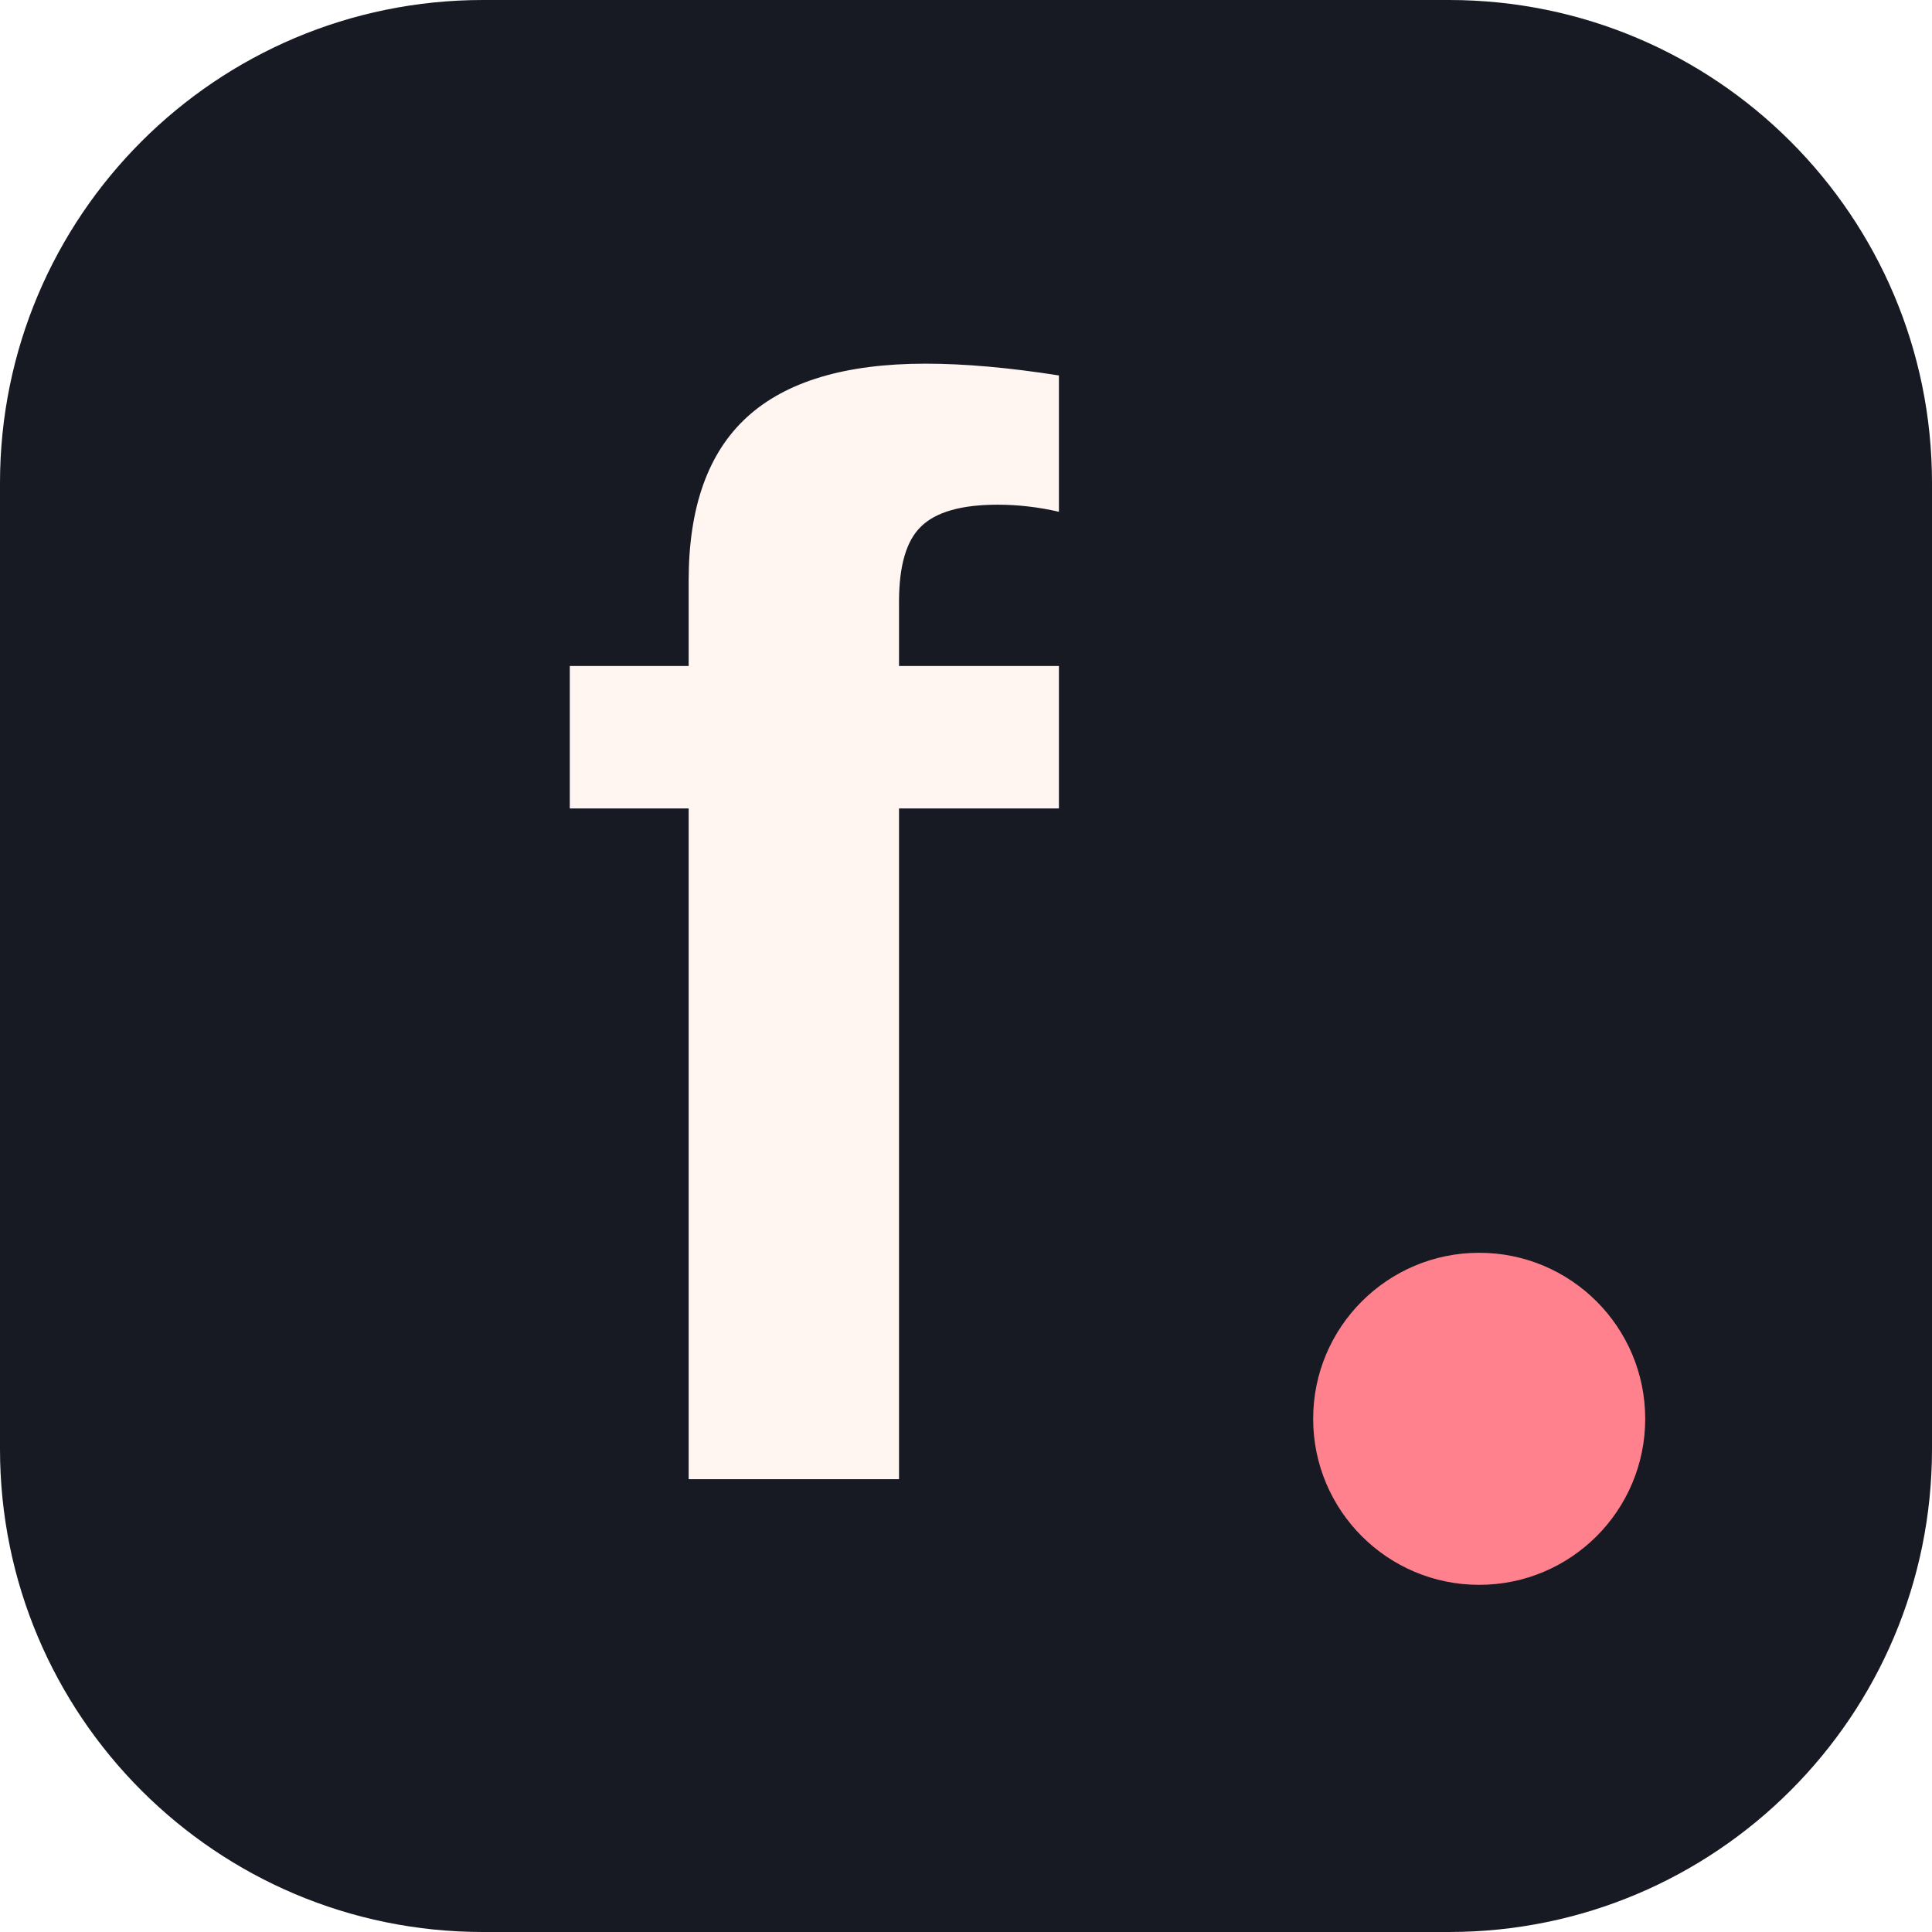
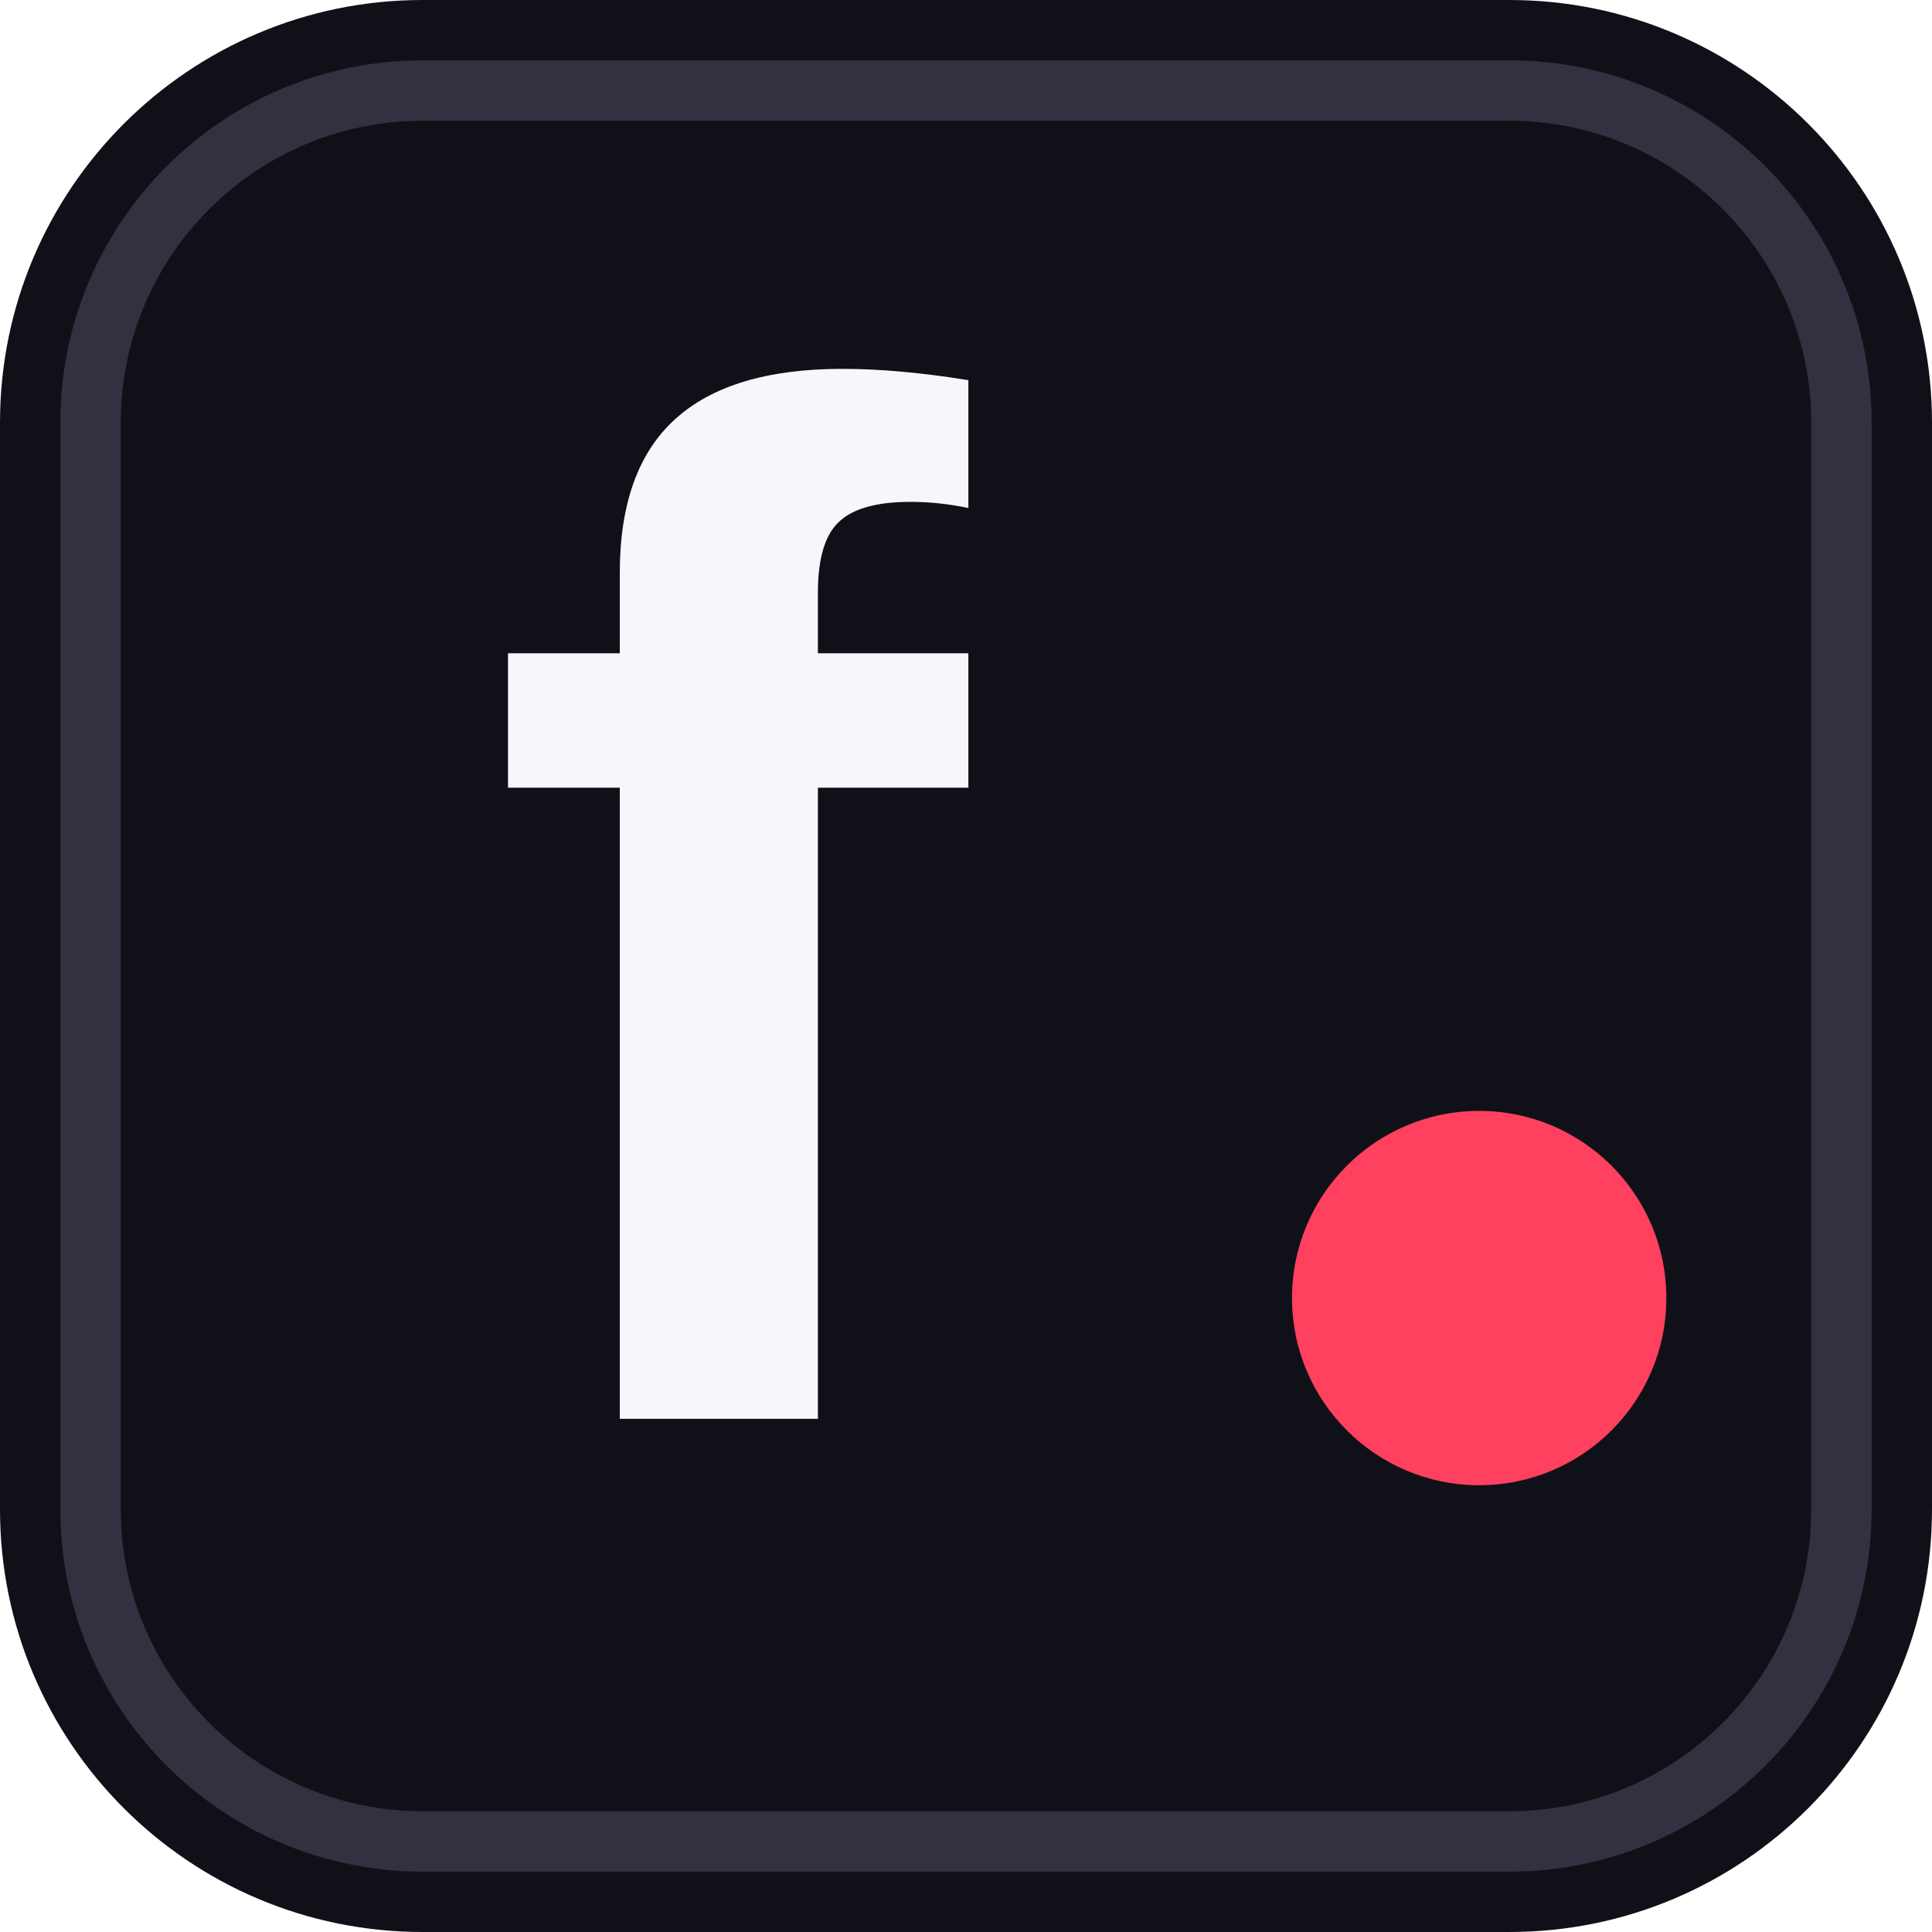
<svg xmlns="http://www.w3.org/2000/svg" width="64" height="64" viewBox="0 0 64 64">
-   <rect width="64" height="64" rx="16" fill="#171923" />
-   <text x="18" y="49" font-family="Arial,sans-serif" font-size="51" font-weight="bold" fill="#fff5f1">f</text>
-   <circle cx="49" cy="47" r="5.5" fill="#ff818d" />
+   <rect width="64" height="64" rx="14" fill="#101118" />
+   <rect x="3" y="3" width="58" height="58" rx="11" fill="none" stroke="#33313f" stroke-width="2" />
+   <text x="16" y="47" font-family="Arial,sans-serif" font-size="48" font-weight="800" fill="#f7f7fb">f</text>
+   <circle cx="49" cy="43" r="6.2" fill="#ff405f" />
</svg>
